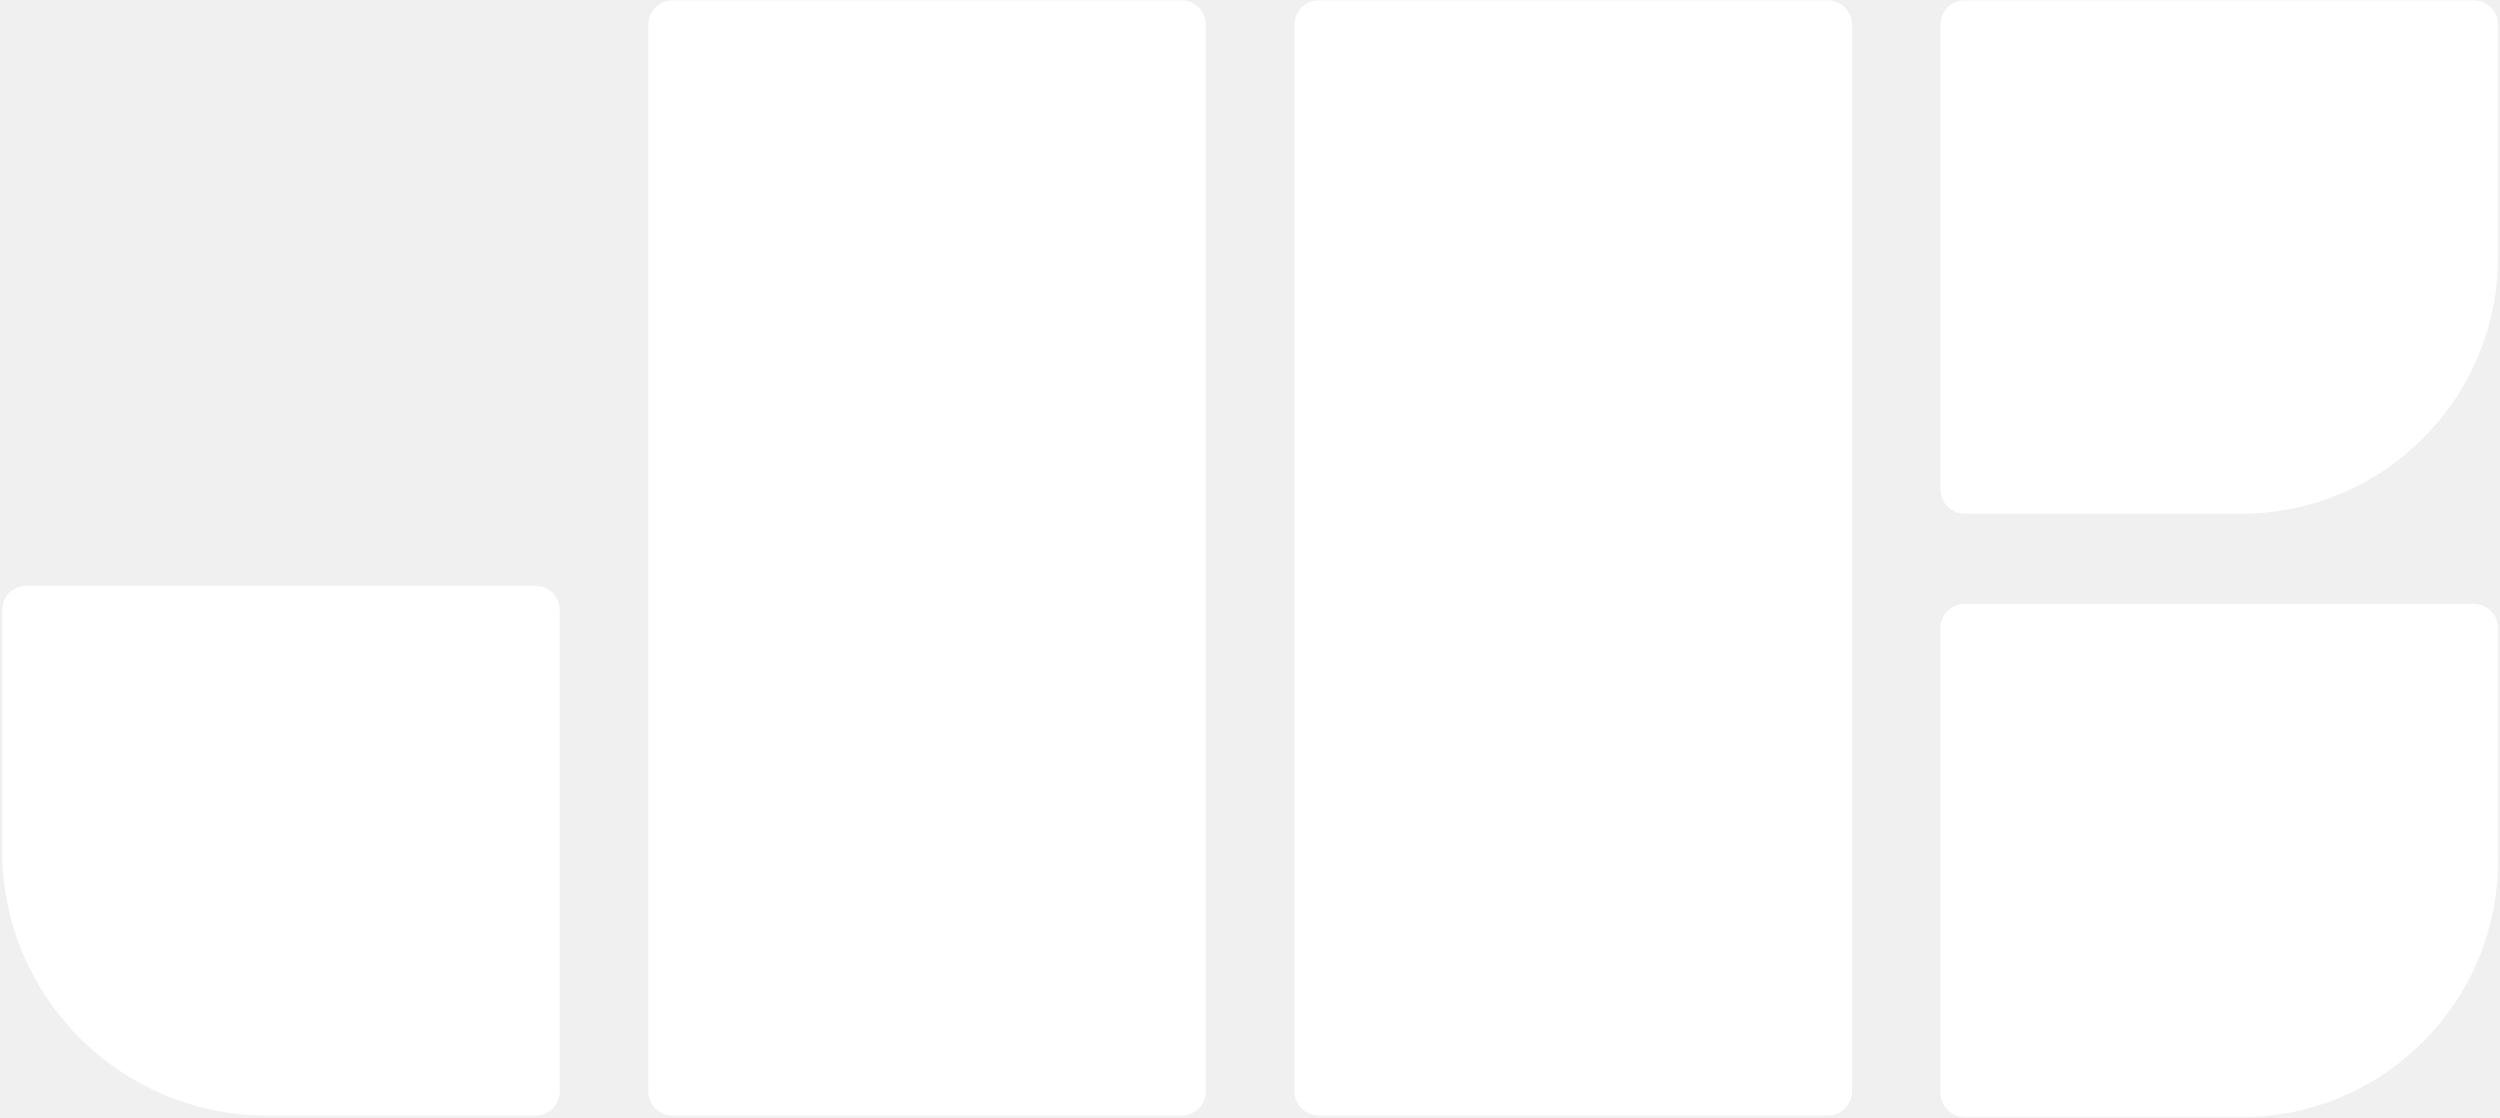
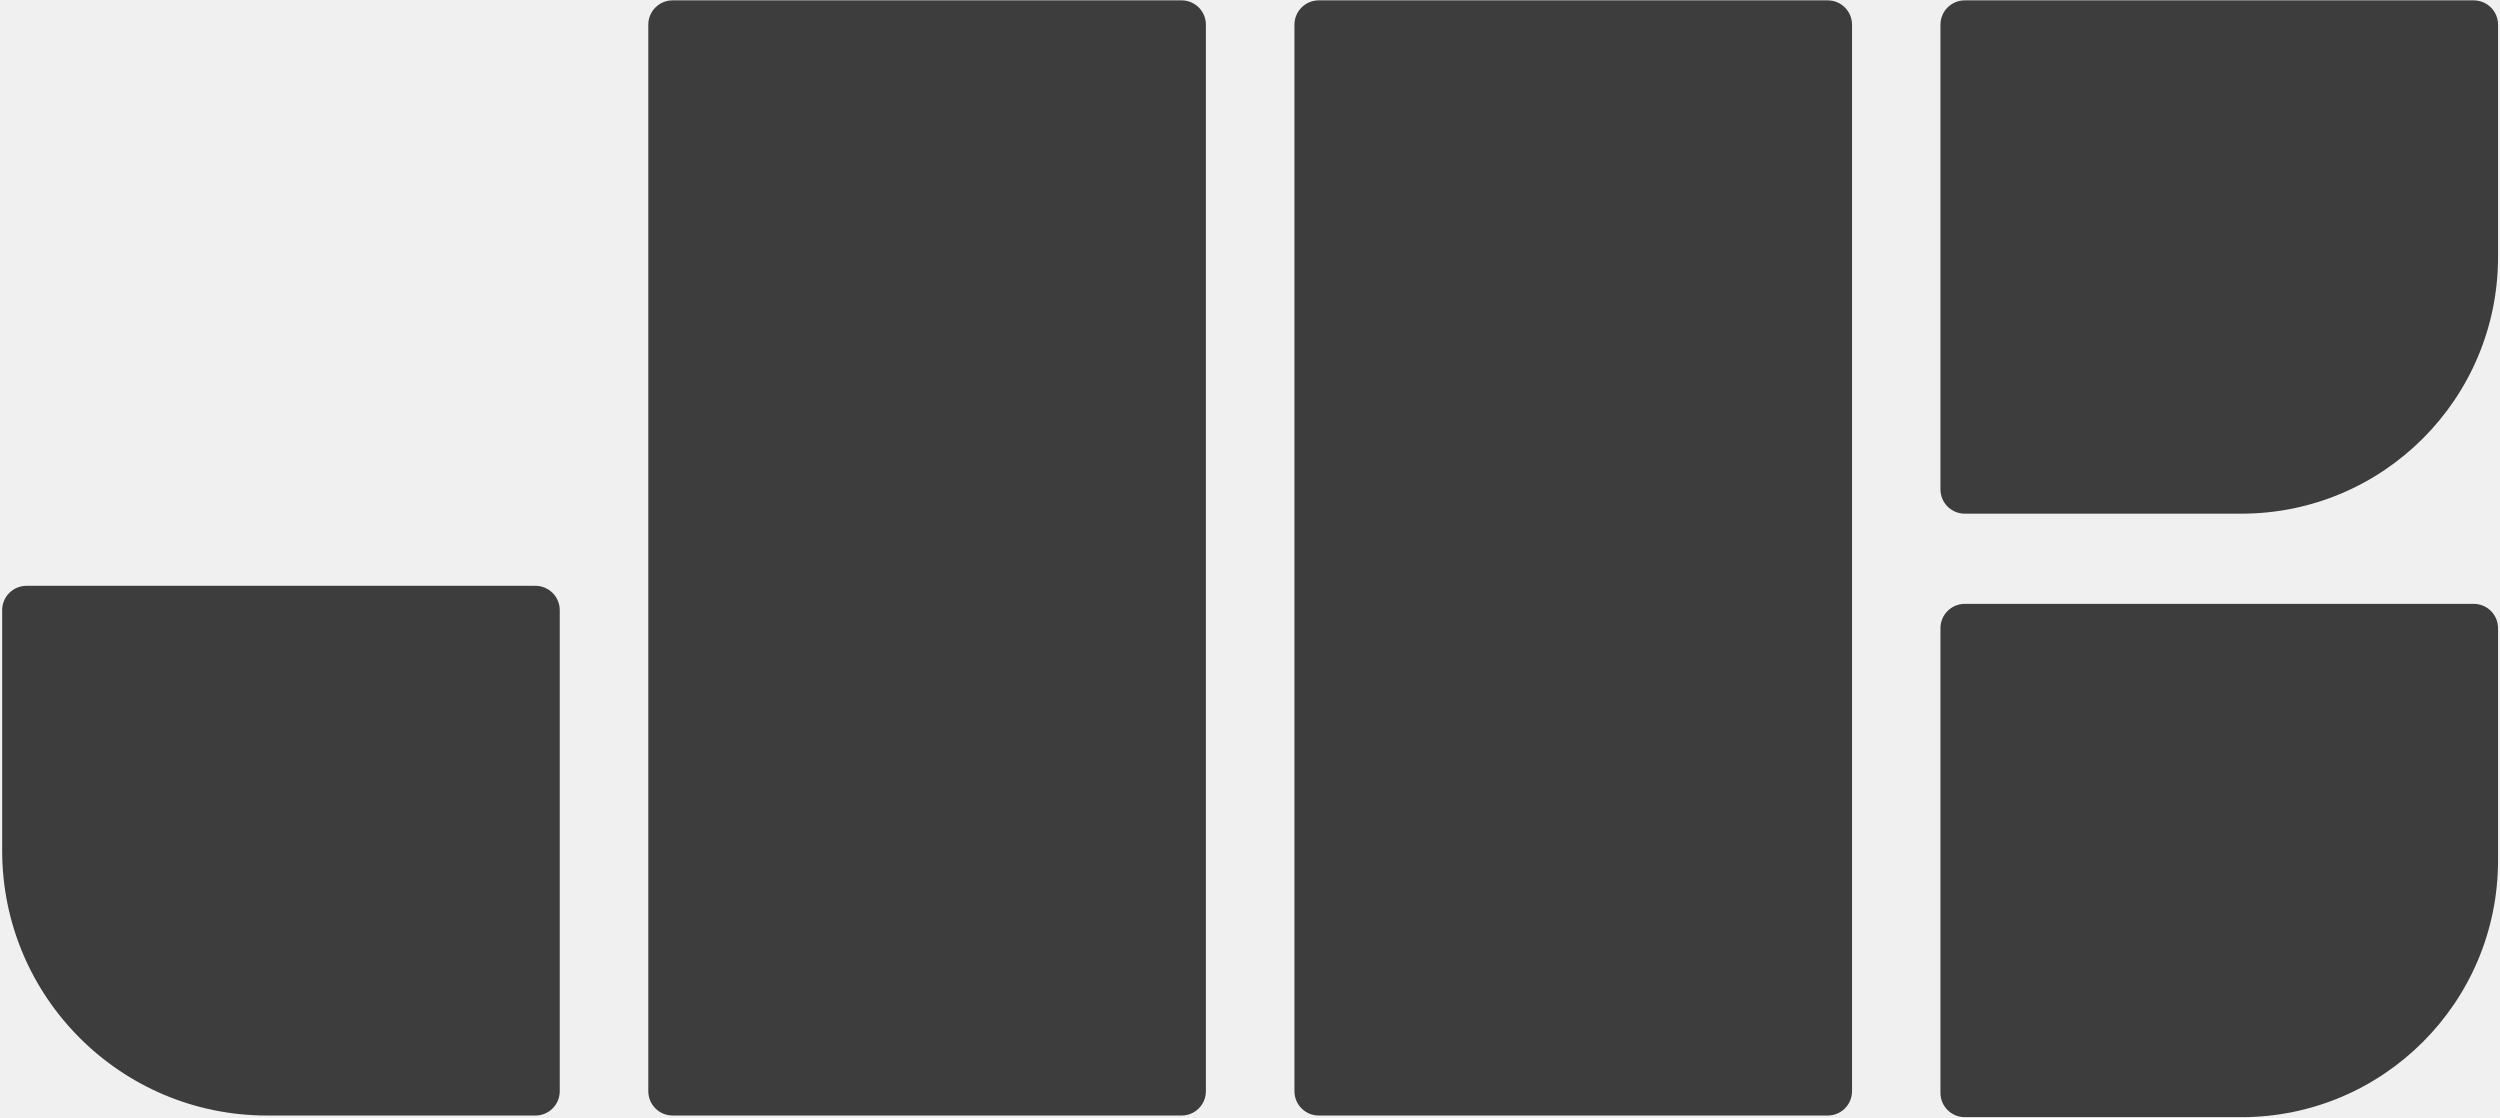
- <svg xmlns="http://www.w3.org/2000/svg" width="1029" height="460" viewBox="0 0 1029 460">
-   <g fill="#FFF" fill-rule="evenodd">
-     <g transform="translate(.733 .15)">
-       <rect x="266.111" width="229.5" height="459" rx="10" />
-       <path d="M10.157 240.975h209.5c5.523 0 10 4.477 10 10V449c0 5.523-4.477 10-10 10H109.17C48.964 459 .157 410.193.157 349.988v-99.013c0-5.523 4.477-10 10-10z" />
-     </g>
-     <g transform="translate(532.55 .15)">
-       <rect x=".246" width="229.5" height="459" rx="10" />
-       <path d="M485.642 248.4h-209.5c-5.523 0-10 4.477-10 10v191.275c0 5.523 4.477 10 10 10h113.862c58.342 0 105.638-47.296 105.638-105.637V258.4c0-5.523-4.477-10-10-10zm0-248.4h-209.5c-5.523 0-10 4.477-10 10v191.275c0 5.523 4.477 10 10 10h113.862c58.342 0 105.638-47.296 105.638-105.638V10c0-5.523-4.477-10-10-10z" />
+ <svg xmlns="http://www.w3.org/2000/svg" width="1029px" height="460px" viewBox="0 0 1029 460" version="1.1">
+   <defs />
+   <g id="Page-1" stroke="none" stroke-width="1" fill="none" fill-rule="evenodd">
+     <g id="Artboard-Copy-22" transform="translate(-154, -444)" fill="#3D3D3D">
+       <g id="Group" transform="translate(154.65, 444.15)">
+         <g id="J" transform="translate(0.083012, 0)">
+           <rect id="Rectangle" x="266.111" y="0" width="229.5" height="459" rx="10" />
+           <path d="M10.157,240.975 L219.657,240.975 L219.657,240.975 C225.18,240.975 229.657,245.452 229.657,250.975 L229.657,449 L229.657,449 C229.657,454.523 225.18,459 219.657,459 L109.17,459 L109.17,459 C48.964,459 0.157,410.193 0.157,349.988 L0.157,250.975 L0.157,250.975 C0.157,245.452 4.634,240.975 10.157,240.975 Z" id="Rectangle-2" />
+         </g>
+         <g id="B" transform="translate(531.9, 0)">
+           <rect id="Rectangle-Copy" x="0.246" y="0" width="229.5" height="459" rx="10" />
+           <path d="M276.142,248.4 L485.642,248.4 L485.642,248.4 C491.165,248.4 495.642,252.877 495.642,258.4 L495.642,449.675 L495.642,449.675 C495.642,455.198 491.165,459.675 485.642,459.675 L371.779,459.675 L371.779,459.675 C313.437,459.675 266.142,412.379 266.142,354.038 L266.142,258.4 L266.142,258.4 C266.142,252.877 270.619,248.4 276.142,248.4 Z" id="Rectangle-2-Copy" transform="translate(380.892, 354.0375) scale(-1, 1) translate(-380.892, -354.0375) " />
+           <path d="M276.142,0 L485.642,0 L485.642,0 C491.165,1.37012913e-14 495.642,4.477 495.642,10 L495.642,201.275 L495.642,201.275 C495.642,206.798 491.165,211.275 485.642,211.275 L371.779,211.275 L371.779,211.275 C313.437,211.275 266.142,163.979 266.142,105.638 L266.142,10 L266.142,10 C266.142,4.477 270.619,1.01453063e-15 276.142,0 Z" id="Rectangle-2-Copy-3" transform="translate(380.892, 105.6375) scale(-1, 1) translate(-380.892, -105.6375) " />
+         </g>
+       </g>
    </g>
  </g>
</svg>
